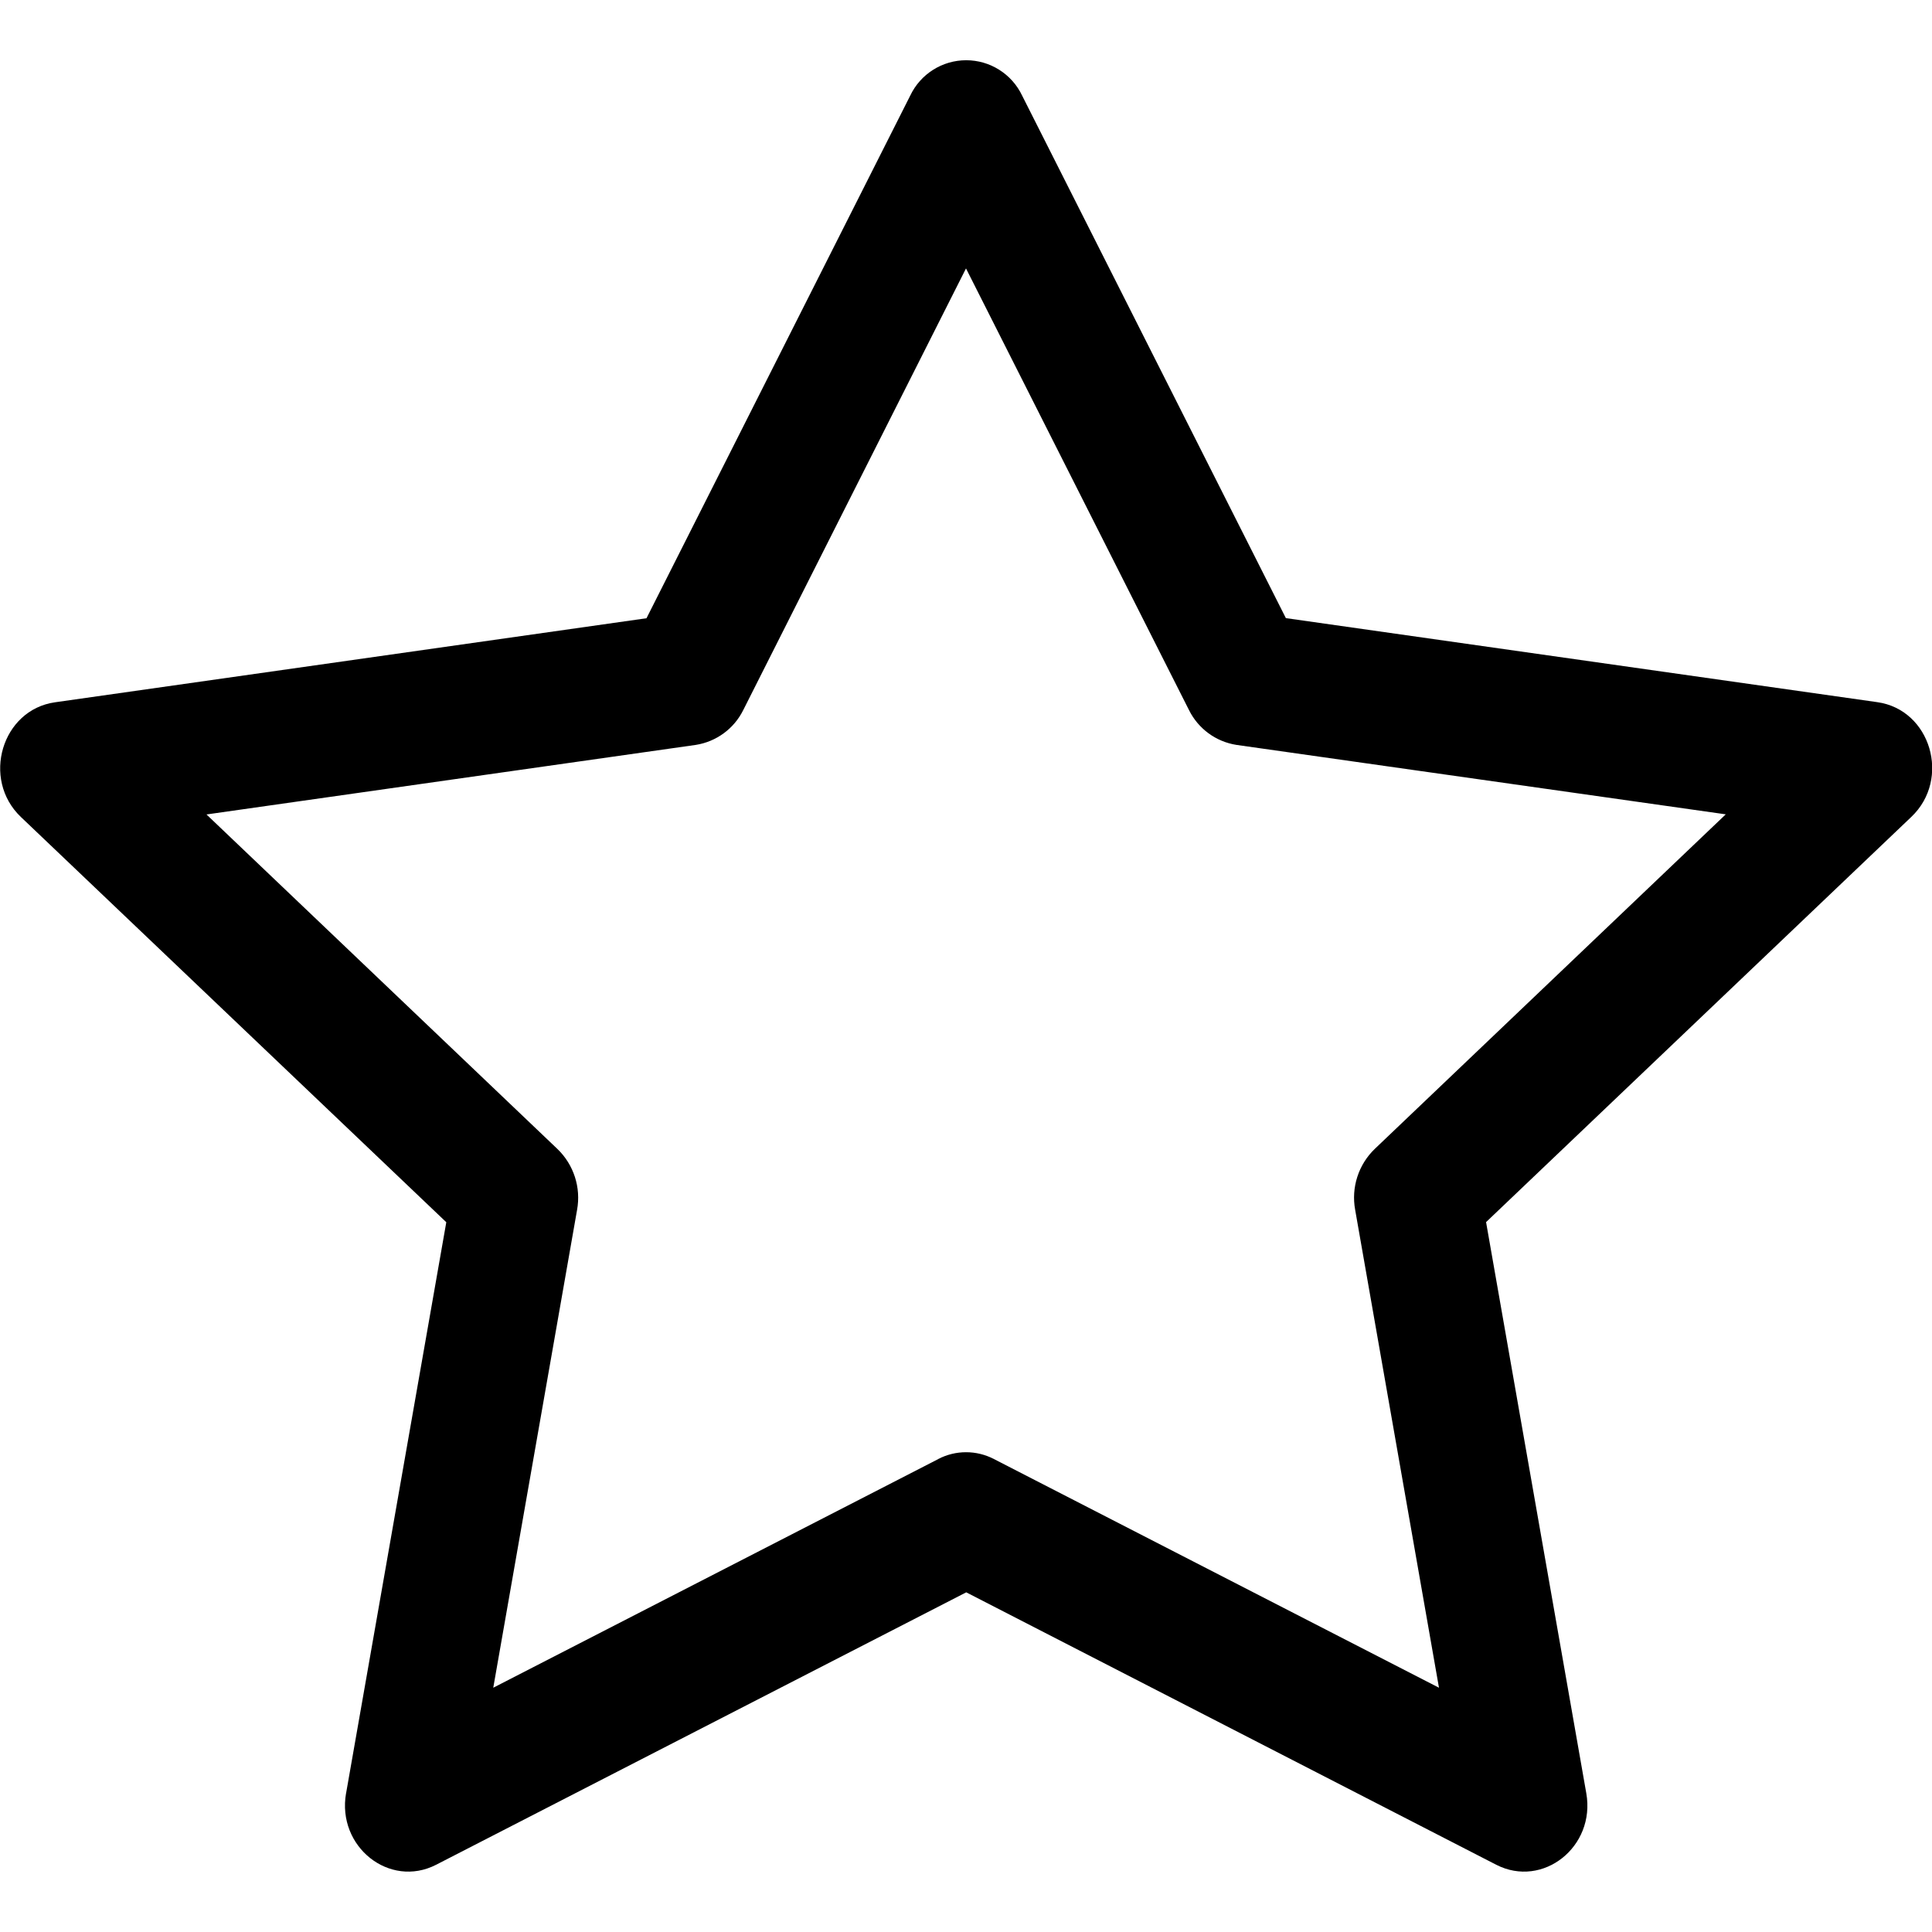
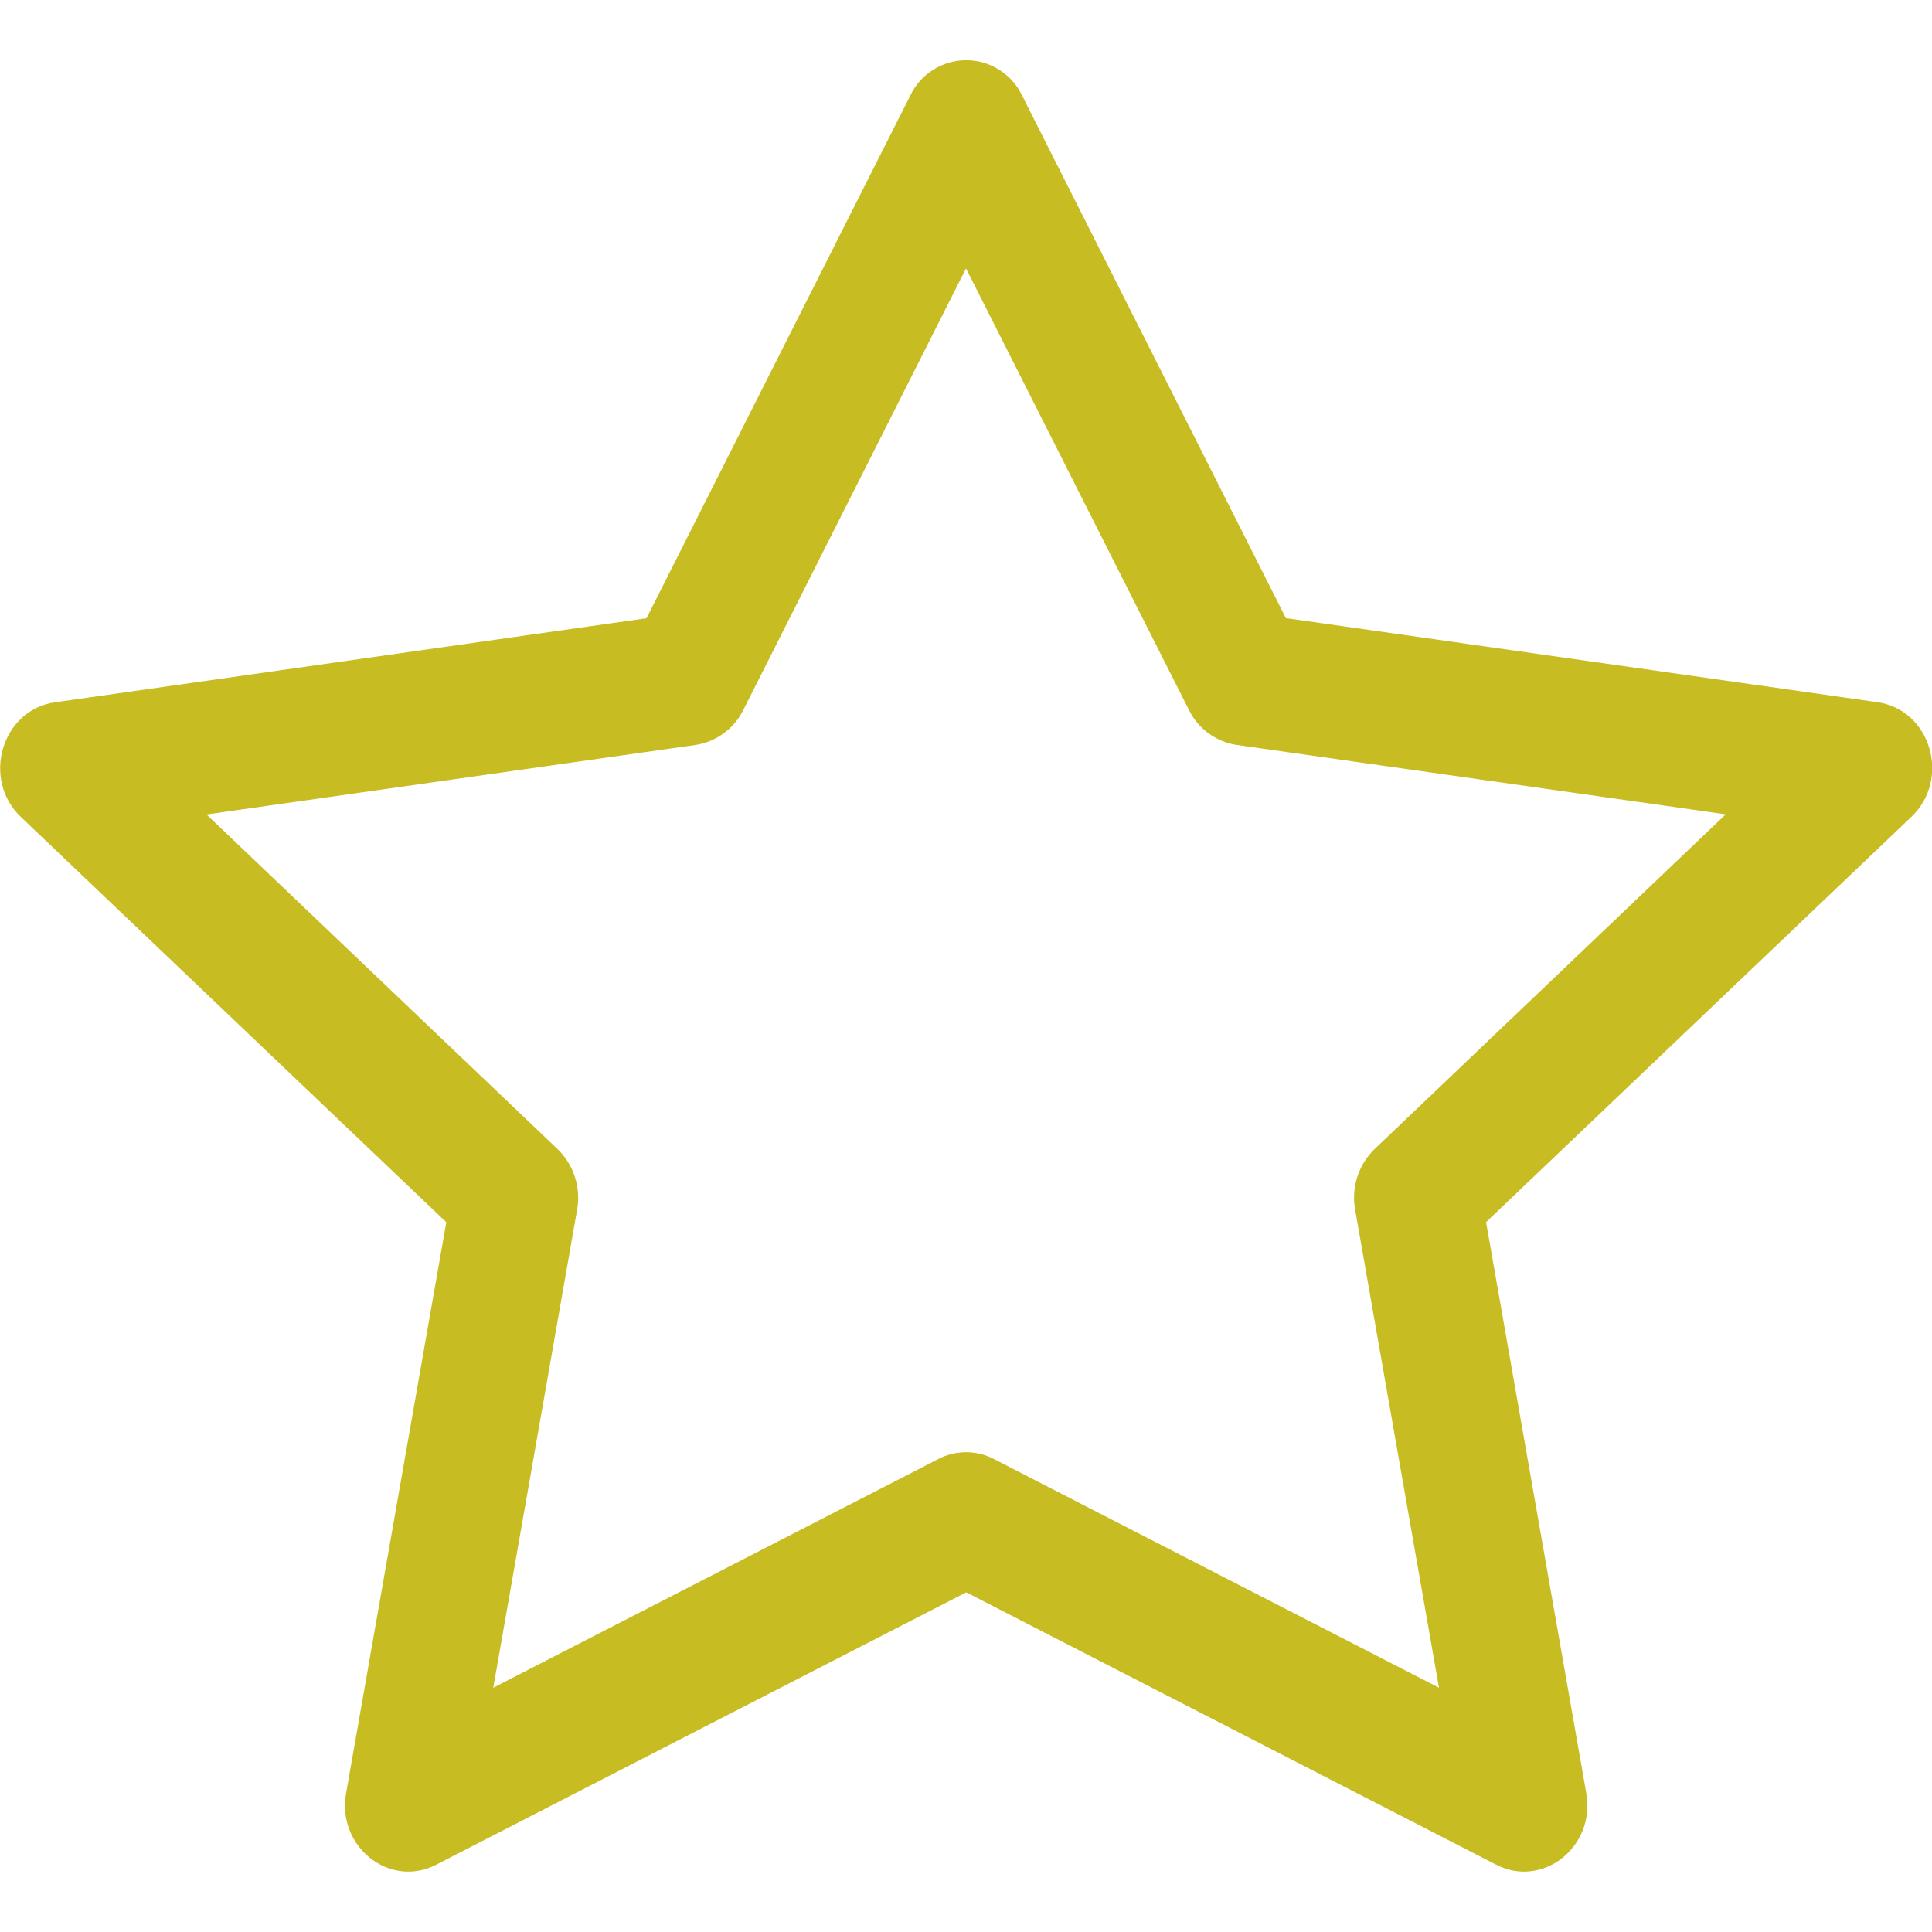
- <svg xmlns="http://www.w3.org/2000/svg" width="16" height="16" fill="currentColor" class="bi bi-star" viewBox="0 0 16 16">
+ <svg xmlns="http://www.w3.org/2000/svg" width="16" height="16" fill="rgb(199, 188, 34)" viewBox="0 0 16 16">
  <path d="M2.866 14.85c-.078.444.36.791.746.593l4.39-2.256 4.389 2.256c.386.198.824-.149.746-.592l-.83-4.73 3.522-3.356c.33-.314.16-.888-.282-.95l-4.898-.696L8.465.792a.513.513 0 0 0-.927 0L5.354 5.12l-4.898.696c-.441.062-.612.636-.283.95l3.523 3.356-.83 4.73zm4.905-2.767-3.686 1.894.694-3.957a.56.56 0 0 0-.163-.505L1.71 6.745l4.052-.576a.53.53 0 0 0 .393-.288L8 2.223l1.847 3.658a.53.53 0 0 0 .393.288l4.052.575-2.906 2.77a.56.56 0 0 0-.163.506l.694 3.957-3.686-1.894a.5.5 0 0 0-.461 0z" />
</svg>
